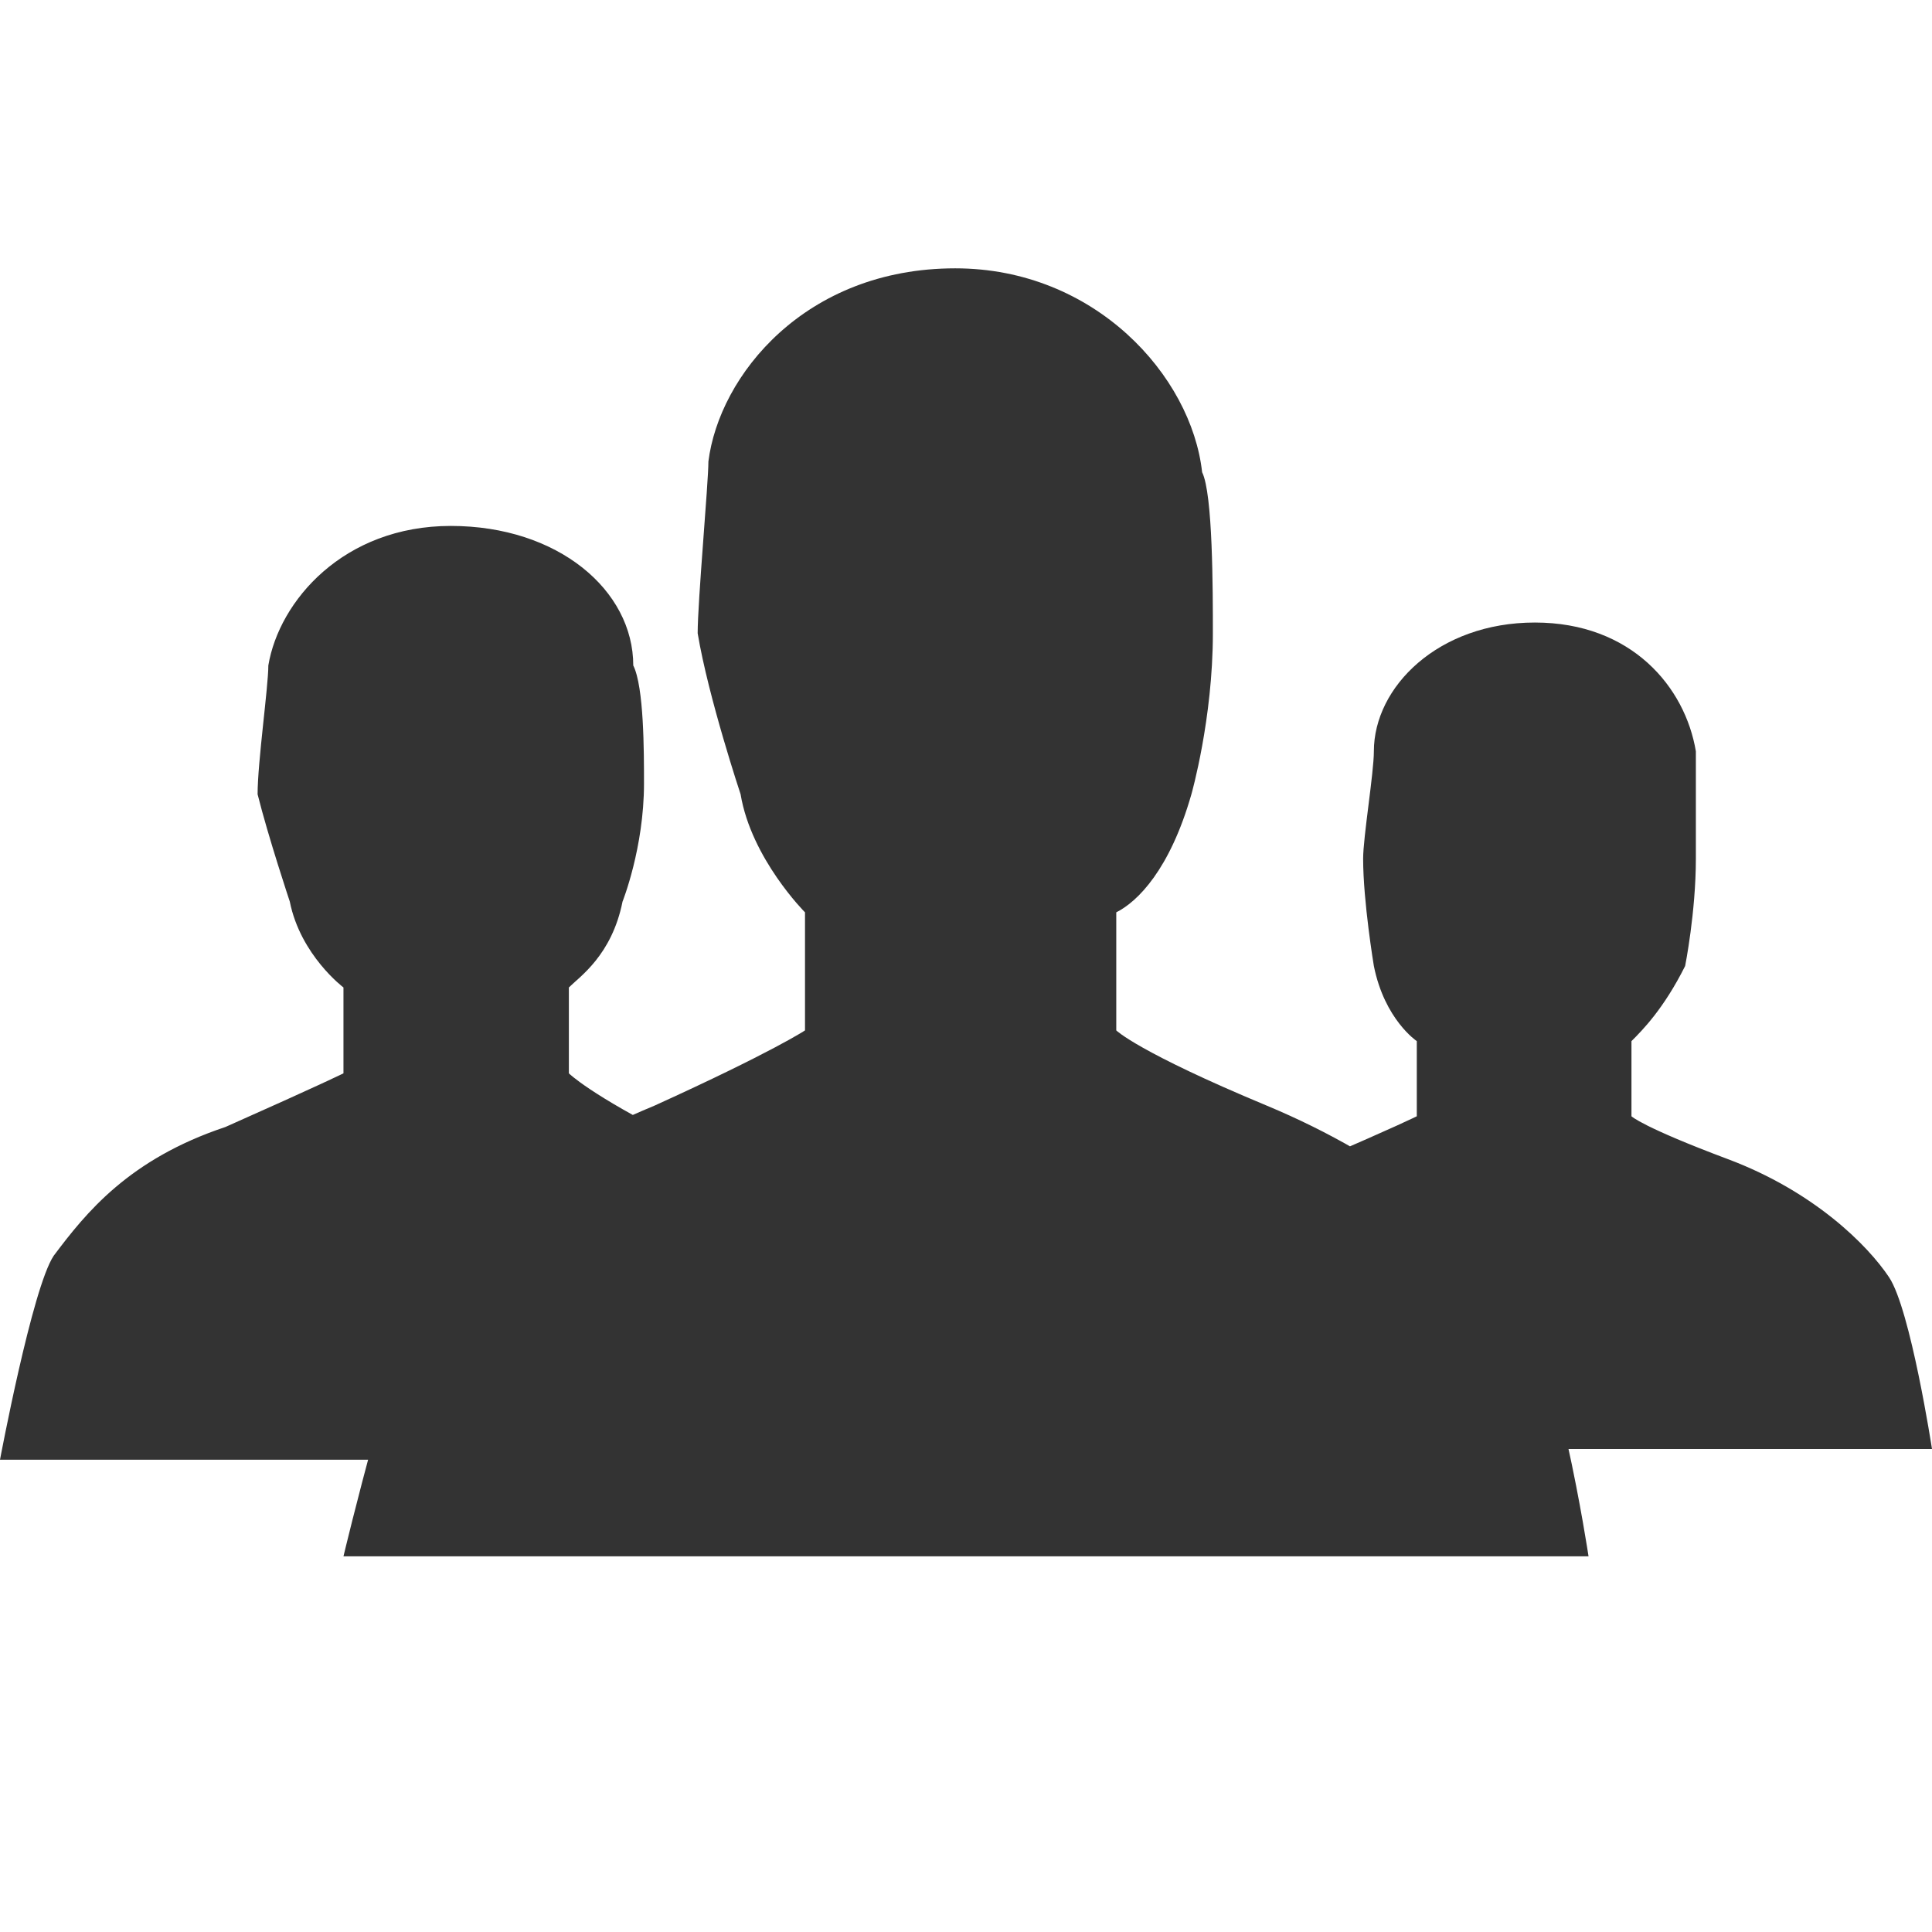
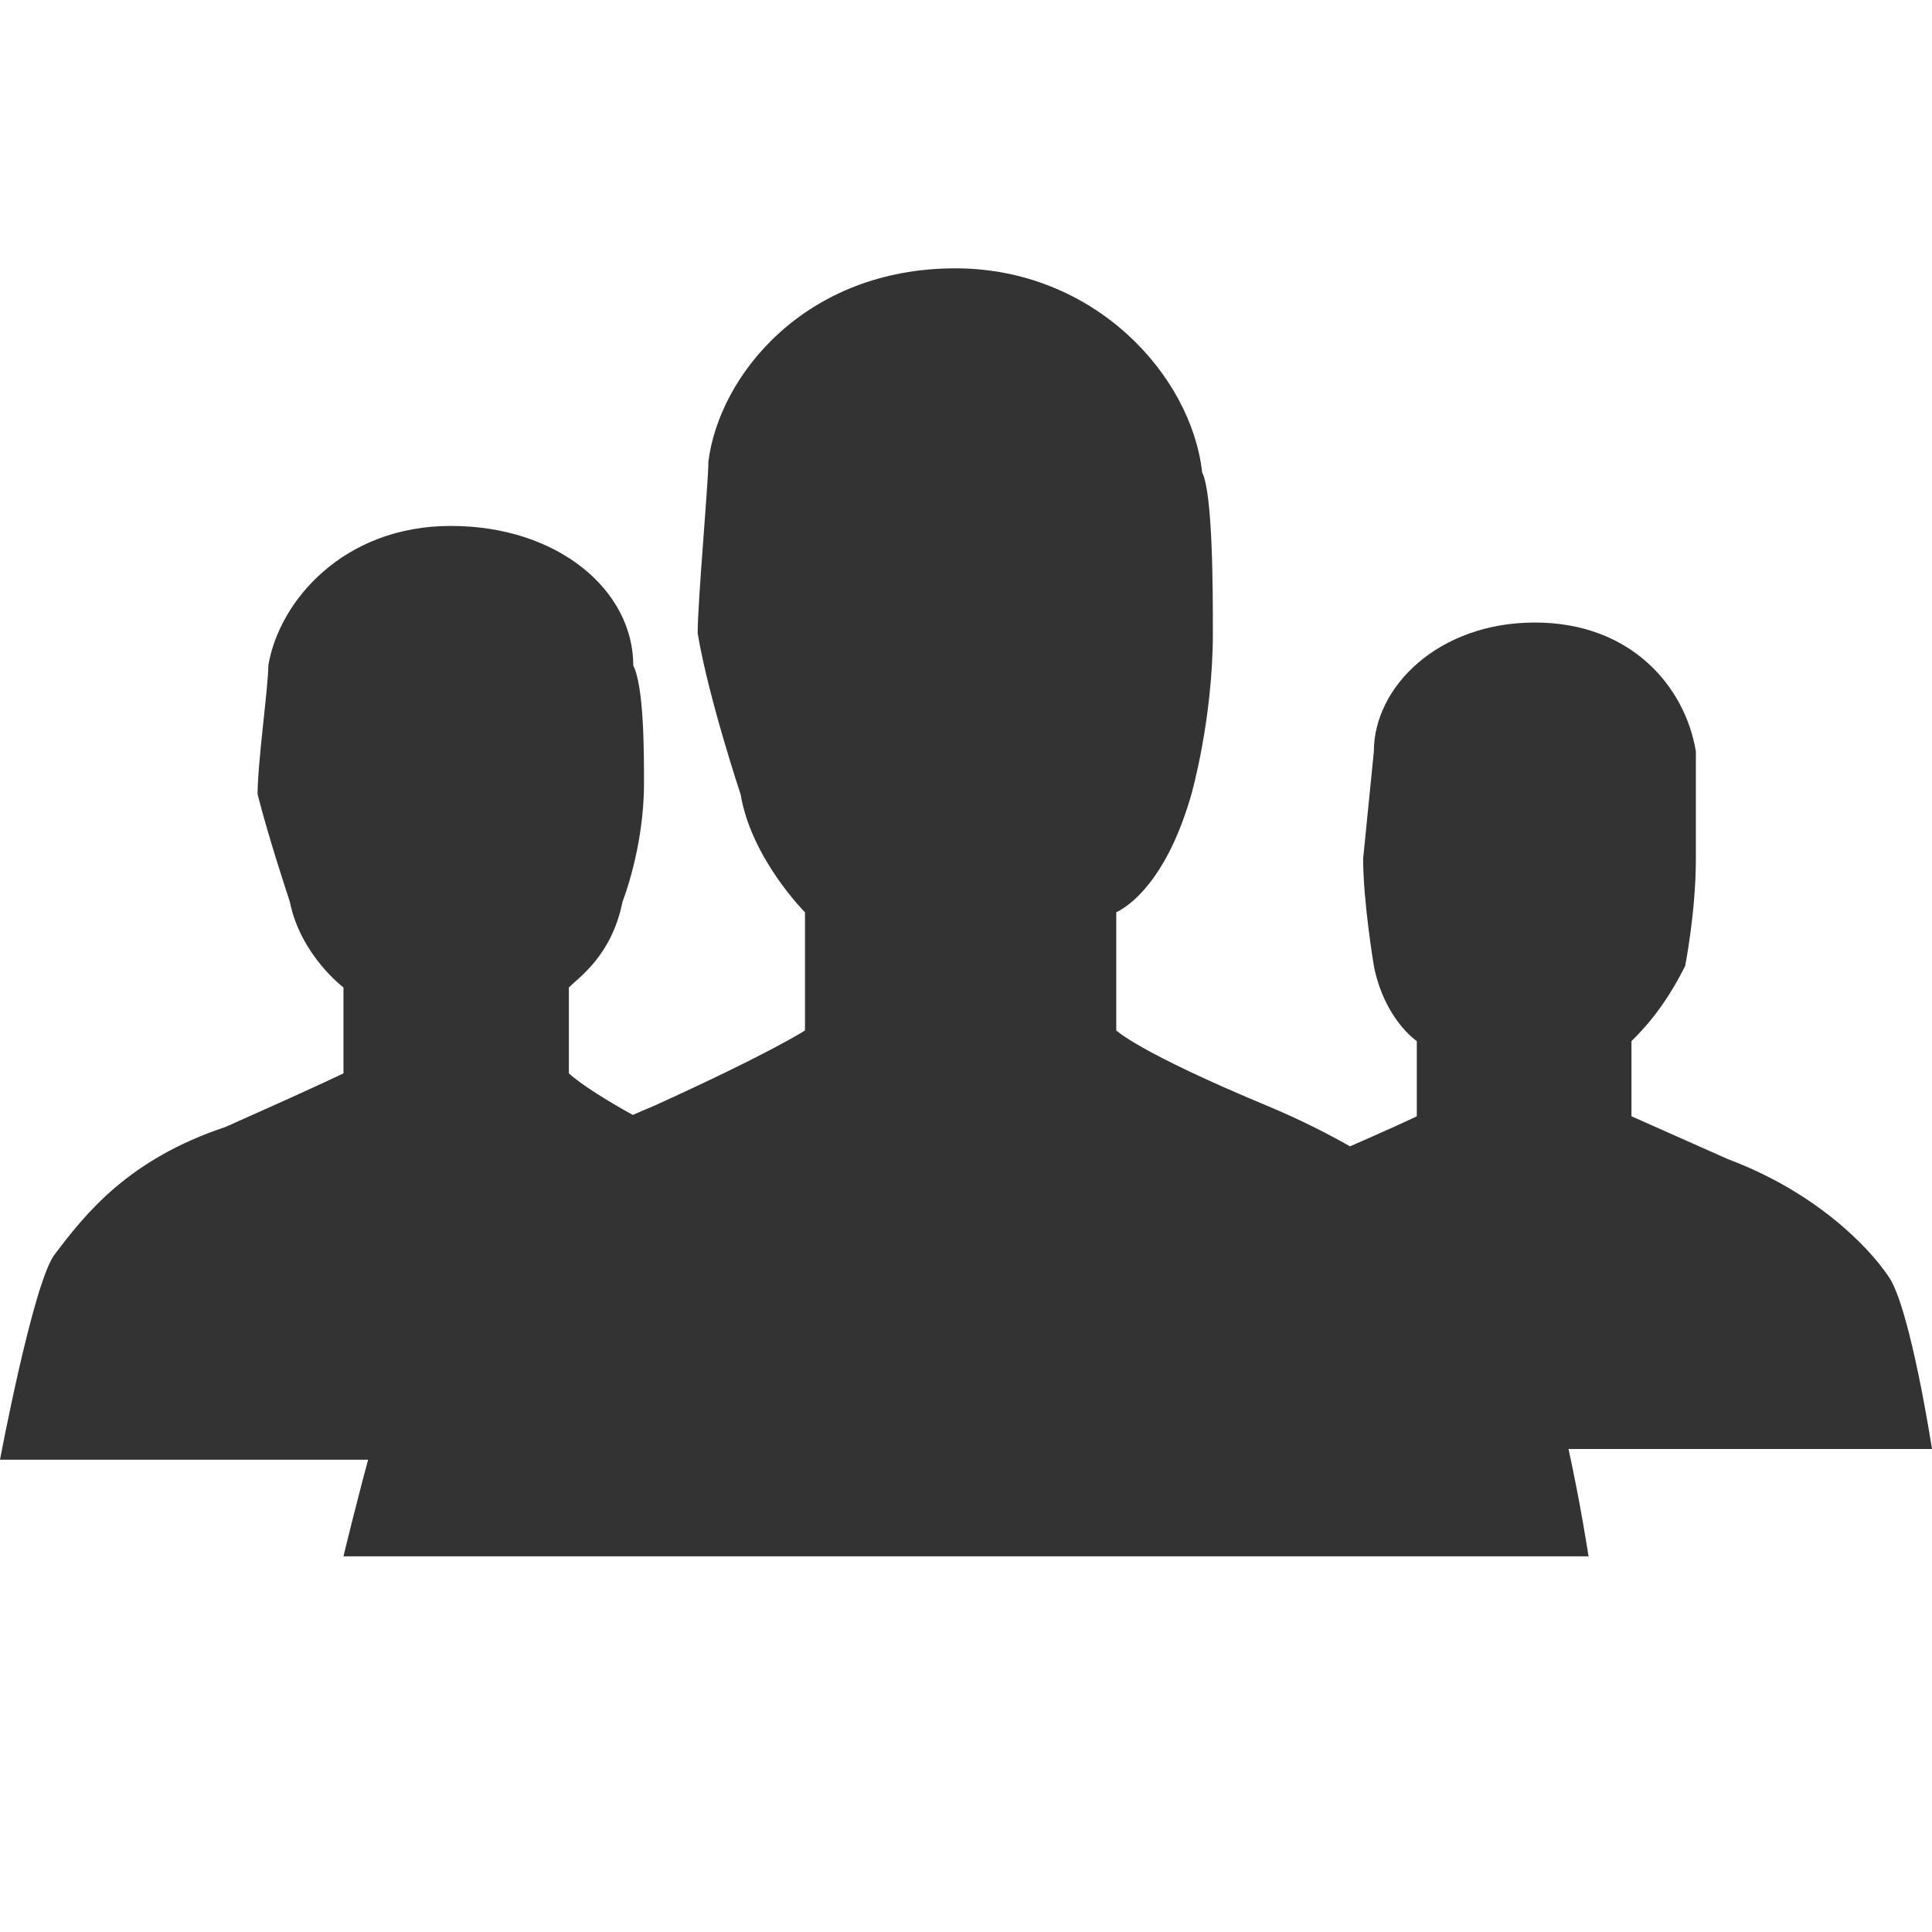
<svg xmlns="http://www.w3.org/2000/svg" width="18" height="18" viewBox="0 0 18 18">
-   <path fill="#333" d="M6.9 7.4c.1.6.6 1.1.6 1.1v1.1s-.3.2-1.4.7c-1.2.5-1.8 1-2.1 1.6-.3.5-.8 2.6-.8 2.6h11.6s-.3-2-.7-2.5c-.3-.5-1.1-1.2-2.3-1.7-1.2-.5-1.4-.7-1.4-.7V8.5c.2-.1.5-.4.7-1.1 0 0 .2-.7.2-1.5 0-.4 0-1.3-.1-1.5-.1-.9-1-1.9-2.3-1.9-1.4 0-2.2 1-2.3 1.8 0 .2-.1 1.3-.1 1.6.1.6.4 1.5.4 1.5zM12.8 9c.1.5.4.7.4.7v.7s-.2.1-.9.4-1.2.7-1.4 1c-.2.3-.5 1.7-.5 1.7H18s-.2-1.3-.4-1.6c-.2-.3-.7-.8-1.5-1.1s-.9-.4-.9-.4v-.7c.1-.1.3-.3.5-.7 0 0 .1-.5.1-1V7c-.1-.6-.6-1.2-1.5-1.2s-1.5.6-1.5 1.2c0 .2-.1.8-.1 1 0 .4.1 1 .1 1zM2.7 8.4c.1.5.5.8.5.8v.8s-.2.1-1.1.5c-.9.3-1.3.8-1.6 1.2-.2.3-.5 1.9-.5 1.9h8.4s-.2-1.5-.5-1.8c-.2-.4-.8-.9-1.6-1.2-.8-.4-1-.6-1-.6v-.8c.1-.1.4-.3.5-.8 0 0 .2-.5.2-1.1 0-.3 0-.9-.1-1.1 0-.7-.7-1.3-1.7-1.3s-1.6.7-1.7 1.3c0 .2-.1.9-.1 1.2.1.4.3 1 .3 1z" />
+   <path fill="#333" d="M6.9 7.4c.1.6.6 1.1.6 1.1v1.1s-.3.2-1.4.7c-1.2.5-1.8 1-2.1 1.6-.3.5-.8 2.6-.8 2.6h11.6s-.3-2-.7-2.5c-.3-.5-1.1-1.2-2.3-1.7-1.2-.5-1.4-.7-1.4-.7v-1.1c.2-.1.5-.4.7-1.1 0 0 .2-.7.2-1.5 0-.4 0-1.3-.1-1.5-.1-.9-1-1.9-2.3-1.9-1.4 0-2.2 1-2.3 1.8 0 .2-.1 1.3-.1 1.6.1.6.4 1.5.4 1.5zm5.9 1.6c.1.5.4.7.4.7v.7s-.2.1-.9.4-1.2.7-1.4 1c-.2.3-.5 1.7-.5 1.7h7.6s-.2-1.3-.4-1.6c-.2-.3-.7-.8-1.5-1.1l-.9-.4v-.7c.1-.1.3-.3.5-.7 0 0 .1-.5.1-1v-1c-.1-.6-.6-1.2-1.5-1.2s-1.5.6-1.5 1.2l-.1 1c0 .4.1 1 .1 1zm-10.1-.6c.1.5.5.8.5.8v.8s-.2.1-1.1.5c-.9.3-1.3.8-1.6 1.2-.2.3-.5 1.9-.5 1.9h8.4s-.2-1.5-.5-1.8c-.2-.4-.8-.9-1.6-1.2-.8-.4-1-.6-1-.6v-.8c.1-.1.4-.3.5-.8 0 0 .2-.5.2-1.1 0-.3 0-.9-.1-1.1 0-.7-.7-1.3-1.7-1.3s-1.6.7-1.7 1.3c0 .2-.1.9-.1 1.2.1.4.3 1 .3 1z" />
</svg>
